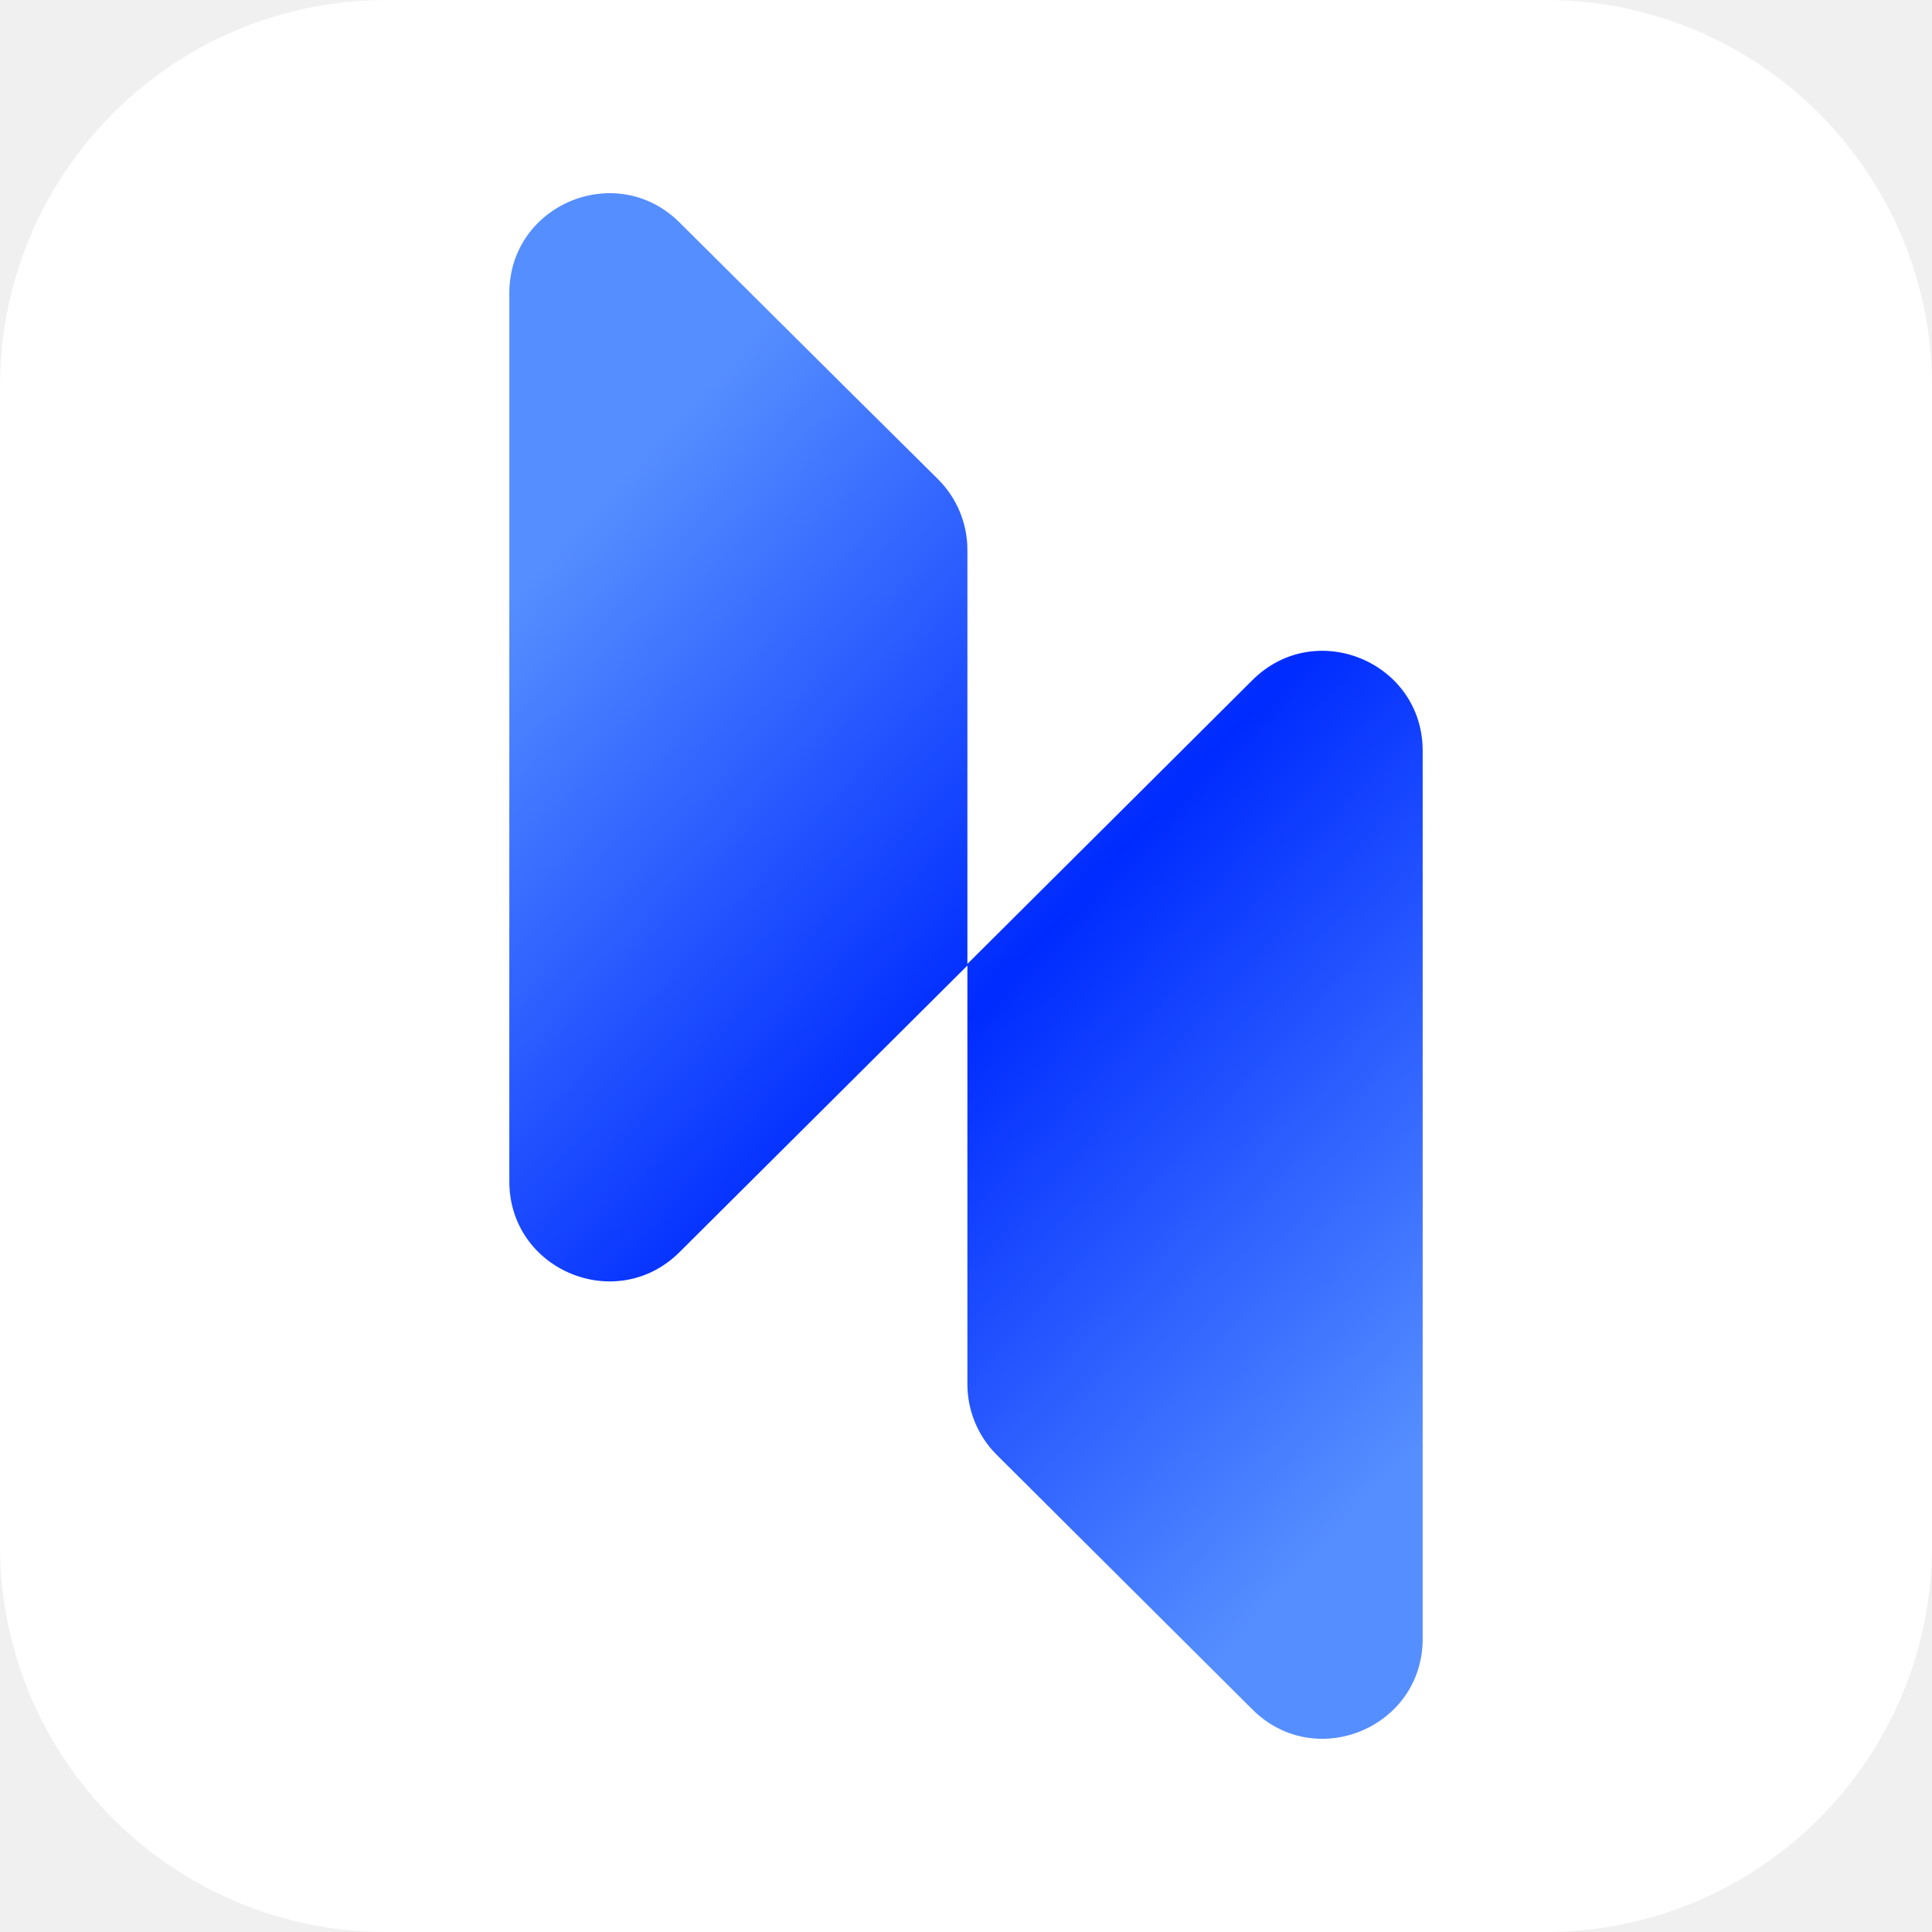
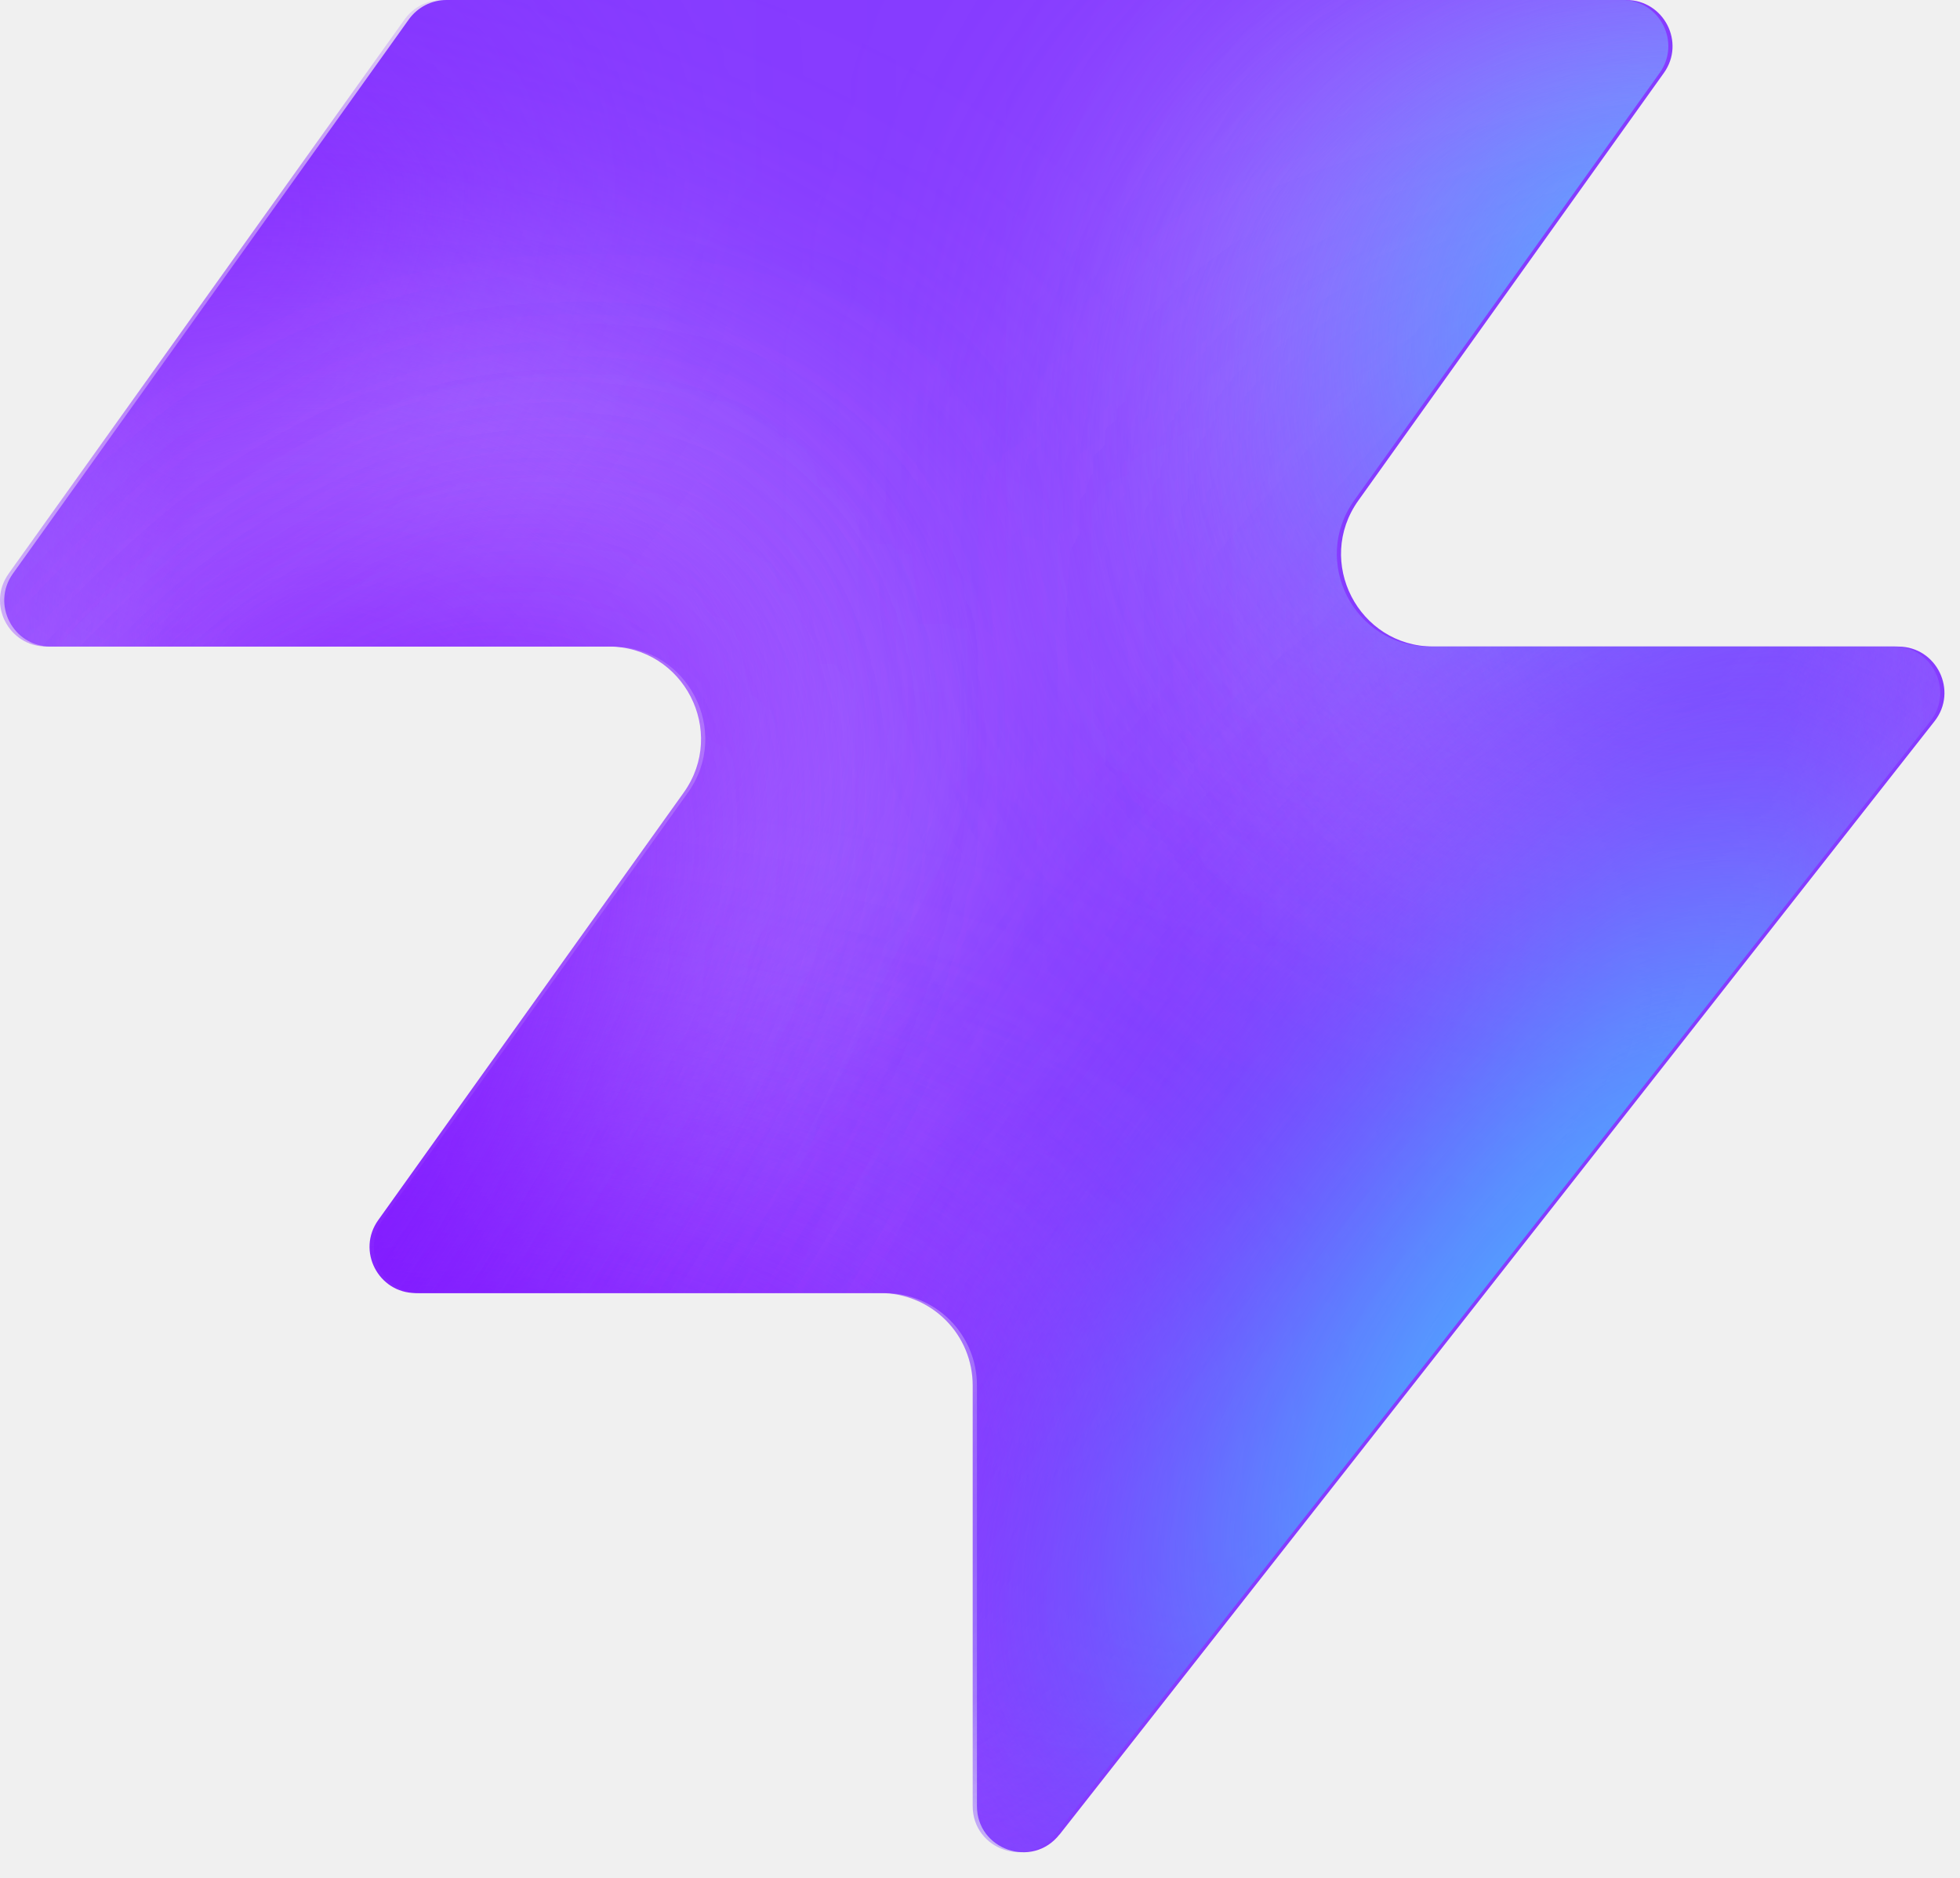
- <svg xmlns="http://www.w3.org/2000/svg" width="40" height="40" viewBox="0 0 40 40" fill="none">
-   <rect width="40" height="40" rx="8" fill="white" />
-   <path fill-rule="evenodd" clip-rule="evenodd" d="M20.029 19.99L20.029 15.268L20.029 11.386C20.029 10.835 19.809 10.306 19.417 9.918L17.669 8.185L14.068 4.605C12.764 3.309 10.545 4.232 10.545 6.07L10.545 24.46C10.545 26.299 12.766 27.221 14.069 25.924L20.029 19.99ZM20.029 19.99L20.029 24.737L20.029 28.658C20.029 29.208 20.248 29.735 20.637 30.122L25.931 35.394C27.234 36.691 29.455 35.768 29.455 33.93V15.544C29.455 13.706 27.234 12.783 25.931 14.08L20.029 19.957L20.029 19.99Z" fill="url(#paint0_linear_385_19)" />
+ <svg xmlns="http://www.w3.org/2000/svg" width="48" height="46" fill="none" viewBox="0 0 48 46">
+   <path fill="#863bff" d="M25.946 44.938c-.664.845-2.021.375-2.021-.698V33.937a2.26 2.26 0 0 0-2.262-2.262H10.287c-.92 0-1.456-1.04-.92-1.788l7.48-10.471c1.07-1.497 0-3.578-1.842-3.578H1.237c-.92 0-1.456-1.04-.92-1.788L10.013.474c.214-.297.556-.474.92-.474h28.894c.92 0 1.456 1.04.92 1.788l-7.48 10.471c-1.07 1.498 0 3.579 1.842 3.579h11.377c.943 0 1.473 1.088.89 1.83L25.947 44.94z" style="fill:#863bff;fill:color(display-p3 .525 .23 1);fill-opacity:1" />
+   <mask id="a" width="48" height="46" x="0" y="0" maskUnits="userSpaceOnUse" style="mask-type:alpha">
+     <path fill="#000" d="M25.842 44.938c-.664.844-2.021.375-2.021-.698V33.937a2.26 2.26 0 0 0-2.262-2.262H10.183c-.92 0-1.456-1.04-.92-1.788l7.48-10.471c1.07-1.498 0-3.579-1.842-3.579H1.133c-.92 0-1.456-1.04-.92-1.787L9.91.473c.214-.297.556-.474.92-.474h28.894c.92 0 1.456 1.04.92 1.788l-7.48 10.471c-1.07 1.498 0 3.578 1.842 3.578h11.377c.943 0 1.473 1.088.89 1.832L25.843 44.94z" style="fill:#000;fill-opacity:1" />
+   </mask>
+   <g mask="url(#a)">
+     <g filter="url(#b)">
+       <ellipse cx="5.508" cy="14.704" fill="#ede6ff" rx="5.508" ry="14.704" style="fill:#ede6ff;fill:color(display-p3 .927 .903 1);fill-opacity:1" transform="matrix(.00324 1 1 -.00324 -4.47 31.516)" />
+     </g>
+     <g filter="url(#c)">
+       <ellipse cx="10.399" cy="29.851" fill="#ede6ff" rx="10.399" ry="29.851" style="fill:#ede6ff;fill:color(display-p3 .927 .903 1);fill-opacity:1" transform="matrix(.00324 1 1 -.00324 -39.328 7.883)" />
+     </g>
+     <g filter="url(#d)">
+       <ellipse cx="5.508" cy="30.487" fill="#7e14ff" rx="5.508" ry="30.487" style="fill:#7e14ff;fill:color(display-p3 .492 .077 1);fill-opacity:1" transform="rotate(89.814 -25.913 -14.639)scale(1 -1)" />
+     </g>
+     <g filter="url(#e)">
+       <ellipse cx="5.508" cy="30.599" fill="#7e14ff" rx="5.508" ry="30.599" style="fill:#7e14ff;fill:color(display-p3 .492 .077 1);fill-opacity:1" transform="rotate(89.814 -32.644 -3.334)scale(1 -1)" />
+     </g>
+     <g filter="url(#f)">
+       <ellipse cx="5.508" cy="30.599" fill="#7e14ff" rx="5.508" ry="30.599" style="fill:#7e14ff;fill:color(display-p3 .492 .077 1);fill-opacity:1" transform="matrix(.00324 1 1 -.00324 -34.34 30.47)" />
+     </g>
+     <g filter="url(#g)">
+       <ellipse cx="14.072" cy="22.078" fill="#ede6ff" rx="14.072" ry="22.078" style="fill:#ede6ff;fill:color(display-p3 .927 .903 1);fill-opacity:1" transform="rotate(93.35 24.506 48.493)scale(-1 1)" />
+     </g>
+     <g filter="url(#h)">
+       <ellipse cx="3.47" cy="21.501" fill="#7e14ff" rx="3.47" ry="21.501" style="fill:#7e14ff;fill:color(display-p3 .492 .077 1);fill-opacity:1" transform="rotate(89.009 28.708 47.59)scale(-1 1)" />
+     </g>
+     <g filter="url(#i)">
+       <ellipse cx="3.47" cy="21.501" fill="#7e14ff" rx="3.47" ry="21.501" style="fill:#7e14ff;fill:color(display-p3 .492 .077 1);fill-opacity:1" transform="rotate(89.009 28.708 47.59)scale(-1 1)" />
+     </g>
+     <g filter="url(#j)">
+       <ellipse cx=".387" cy="8.972" fill="#7e14ff" rx="4.407" ry="29.108" style="fill:#7e14ff;fill:color(display-p3 .492 .077 1);fill-opacity:1" transform="rotate(39.51 .387 8.972)" />
+     </g>
+     <g filter="url(#k)">
+       <ellipse cx="47.523" cy="-6.092" fill="#7e14ff" rx="4.407" ry="29.108" style="fill:#7e14ff;fill:color(display-p3 .492 .077 1);fill-opacity:1" transform="rotate(37.892 47.523 -6.092)" />
+     </g>
+     <g filter="url(#l)">
+       <ellipse cx="41.412" cy="6.333" fill="#47bfff" rx="5.971" ry="9.665" style="fill:#47bfff;fill:color(display-p3 .28 .748 1);fill-opacity:1" transform="rotate(37.892 41.412 6.333)" />
+     </g>
+     <g filter="url(#m)">
+       <ellipse cx="-1.879" cy="38.332" fill="#7e14ff" rx="4.407" ry="29.108" style="fill:#7e14ff;fill:color(display-p3 .492 .077 1);fill-opacity:1" transform="rotate(37.892 -1.88 38.332)" />
+     </g>
+     <g filter="url(#n)">
+       <ellipse cx="-1.879" cy="38.332" fill="#7e14ff" rx="4.407" ry="29.108" style="fill:#7e14ff;fill:color(display-p3 .492 .077 1);fill-opacity:1" transform="rotate(37.892 -1.88 38.332)" />
+     </g>
+     <g filter="url(#o)">
+       <ellipse cx="35.651" cy="29.907" fill="#7e14ff" rx="4.407" ry="29.108" style="fill:#7e14ff;fill:color(display-p3 .492 .077 1);fill-opacity:1" transform="rotate(37.892 35.651 29.907)" />
+     </g>
+     <g filter="url(#p)">
+       <ellipse cx="38.418" cy="32.4" fill="#47bfff" rx="5.971" ry="15.297" style="fill:#47bfff;fill:color(display-p3 .28 .748 1);fill-opacity:1" transform="rotate(37.892 38.418 32.4)" />
+     </g>
+   </g>
  <defs>
-     <linearGradient id="paint0_linear_385_19" x1="10.545" y1="12.408" x2="29.484" y2="29.827" gradientUnits="userSpaceOnUse">
-       <stop stop-color="#558EFF" />
-       <stop offset="0.5" stop-color="#002BFF" />
-       <stop offset="1" stop-color="#558EFF" />
-     </linearGradient>
+     <filter id="b" width="60.045" height="41.654" x="-19.77" y="16.149" color-interpolation-filters="sRGB" filterUnits="userSpaceOnUse">
+       <feFlood flood-opacity="0" result="BackgroundImageFix" />
+       <feBlend in="SourceGraphic" in2="BackgroundImageFix" result="shape" />
+       <feGaussianBlur result="effect1_foregroundBlur_2002_17158" stdDeviation="7.659" />
+     </filter>
+     <filter id="c" width="90.34" height="51.437" x="-54.613" y="-7.533" color-interpolation-filters="sRGB" filterUnits="userSpaceOnUse">
+       <feFlood flood-opacity="0" result="BackgroundImageFix" />
+       <feBlend in="SourceGraphic" in2="BackgroundImageFix" result="shape" />
+       <feGaussianBlur result="effect1_foregroundBlur_2002_17158" stdDeviation="7.659" />
+     </filter>
+     <filter id="d" width="79.355" height="29.4" x="-49.64" y="2.03" color-interpolation-filters="sRGB" filterUnits="userSpaceOnUse">
+       <feFlood flood-opacity="0" result="BackgroundImageFix" />
+       <feBlend in="SourceGraphic" in2="BackgroundImageFix" result="shape" />
+       <feGaussianBlur result="effect1_foregroundBlur_2002_17158" stdDeviation="4.596" />
+     </filter>
+     <filter id="e" width="79.579" height="29.4" x="-45.045" y="20.029" color-interpolation-filters="sRGB" filterUnits="userSpaceOnUse">
+       <feFlood flood-opacity="0" result="BackgroundImageFix" />
+       <feBlend in="SourceGraphic" in2="BackgroundImageFix" result="shape" />
+       <feGaussianBlur result="effect1_foregroundBlur_2002_17158" stdDeviation="4.596" />
+     </filter>
+     <filter id="f" width="79.579" height="29.4" x="-43.513" y="21.178" color-interpolation-filters="sRGB" filterUnits="userSpaceOnUse">
+       <feFlood flood-opacity="0" result="BackgroundImageFix" />
+       <feBlend in="SourceGraphic" in2="BackgroundImageFix" result="shape" />
+       <feGaussianBlur result="effect1_foregroundBlur_2002_17158" stdDeviation="4.596" />
+     </filter>
+     <filter id="g" width="74.749" height="58.852" x="15.756" y="-17.901" color-interpolation-filters="sRGB" filterUnits="userSpaceOnUse">
+       <feFlood flood-opacity="0" result="BackgroundImageFix" />
+       <feBlend in="SourceGraphic" in2="BackgroundImageFix" result="shape" />
+       <feGaussianBlur result="effect1_foregroundBlur_2002_17158" stdDeviation="7.659" />
+     </filter>
+     <filter id="h" width="61.377" height="25.362" x="23.548" y="2.284" color-interpolation-filters="sRGB" filterUnits="userSpaceOnUse">
+       <feFlood flood-opacity="0" result="BackgroundImageFix" />
+       <feBlend in="SourceGraphic" in2="BackgroundImageFix" result="shape" />
+       <feGaussianBlur result="effect1_foregroundBlur_2002_17158" stdDeviation="4.596" />
+     </filter>
+     <filter id="i" width="61.377" height="25.362" x="23.548" y="2.284" color-interpolation-filters="sRGB" filterUnits="userSpaceOnUse">
+       <feFlood flood-opacity="0" result="BackgroundImageFix" />
+       <feBlend in="SourceGraphic" in2="BackgroundImageFix" result="shape" />
+       <feGaussianBlur result="effect1_foregroundBlur_2002_17158" stdDeviation="4.596" />
+     </filter>
+     <filter id="j" width="56.045" height="63.649" x="-27.636" y="-22.853" color-interpolation-filters="sRGB" filterUnits="userSpaceOnUse">
+       <feFlood flood-opacity="0" result="BackgroundImageFix" />
+       <feBlend in="SourceGraphic" in2="BackgroundImageFix" result="shape" />
+       <feGaussianBlur result="effect1_foregroundBlur_2002_17158" stdDeviation="4.596" />
+     </filter>
+     <filter id="k" width="54.814" height="64.646" x="20.116" y="-38.415" color-interpolation-filters="sRGB" filterUnits="userSpaceOnUse">
+       <feFlood flood-opacity="0" result="BackgroundImageFix" />
+       <feBlend in="SourceGraphic" in2="BackgroundImageFix" result="shape" />
+       <feGaussianBlur result="effect1_foregroundBlur_2002_17158" stdDeviation="4.596" />
+     </filter>
+     <filter id="l" width="33.541" height="35.313" x="24.641" y="-11.323" color-interpolation-filters="sRGB" filterUnits="userSpaceOnUse">
+       <feFlood flood-opacity="0" result="BackgroundImageFix" />
+       <feBlend in="SourceGraphic" in2="BackgroundImageFix" result="shape" />
+       <feGaussianBlur result="effect1_foregroundBlur_2002_17158" stdDeviation="4.596" />
+     </filter>
+     <filter id="m" width="54.814" height="64.646" x="-29.286" y="6.009" color-interpolation-filters="sRGB" filterUnits="userSpaceOnUse">
+       <feFlood flood-opacity="0" result="BackgroundImageFix" />
+       <feBlend in="SourceGraphic" in2="BackgroundImageFix" result="shape" />
+       <feGaussianBlur result="effect1_foregroundBlur_2002_17158" stdDeviation="4.596" />
+     </filter>
+     <filter id="n" width="54.814" height="64.646" x="-29.286" y="6.009" color-interpolation-filters="sRGB" filterUnits="userSpaceOnUse">
+       <feFlood flood-opacity="0" result="BackgroundImageFix" />
+       <feBlend in="SourceGraphic" in2="BackgroundImageFix" result="shape" />
+       <feGaussianBlur result="effect1_foregroundBlur_2002_17158" stdDeviation="4.596" />
+     </filter>
+     <filter id="o" width="54.814" height="64.646" x="8.244" y="-2.416" color-interpolation-filters="sRGB" filterUnits="userSpaceOnUse">
+       <feFlood flood-opacity="0" result="BackgroundImageFix" />
+       <feBlend in="SourceGraphic" in2="BackgroundImageFix" result="shape" />
+       <feGaussianBlur result="effect1_foregroundBlur_2002_17158" stdDeviation="4.596" />
+     </filter>
+     <filter id="p" width="39.409" height="43.623" x="18.713" y="10.588" color-interpolation-filters="sRGB" filterUnits="userSpaceOnUse">
+       <feFlood flood-opacity="0" result="BackgroundImageFix" />
+       <feBlend in="SourceGraphic" in2="BackgroundImageFix" result="shape" />
+       <feGaussianBlur result="effect1_foregroundBlur_2002_17158" stdDeviation="4.596" />
+     </filter>
  </defs>
</svg>
